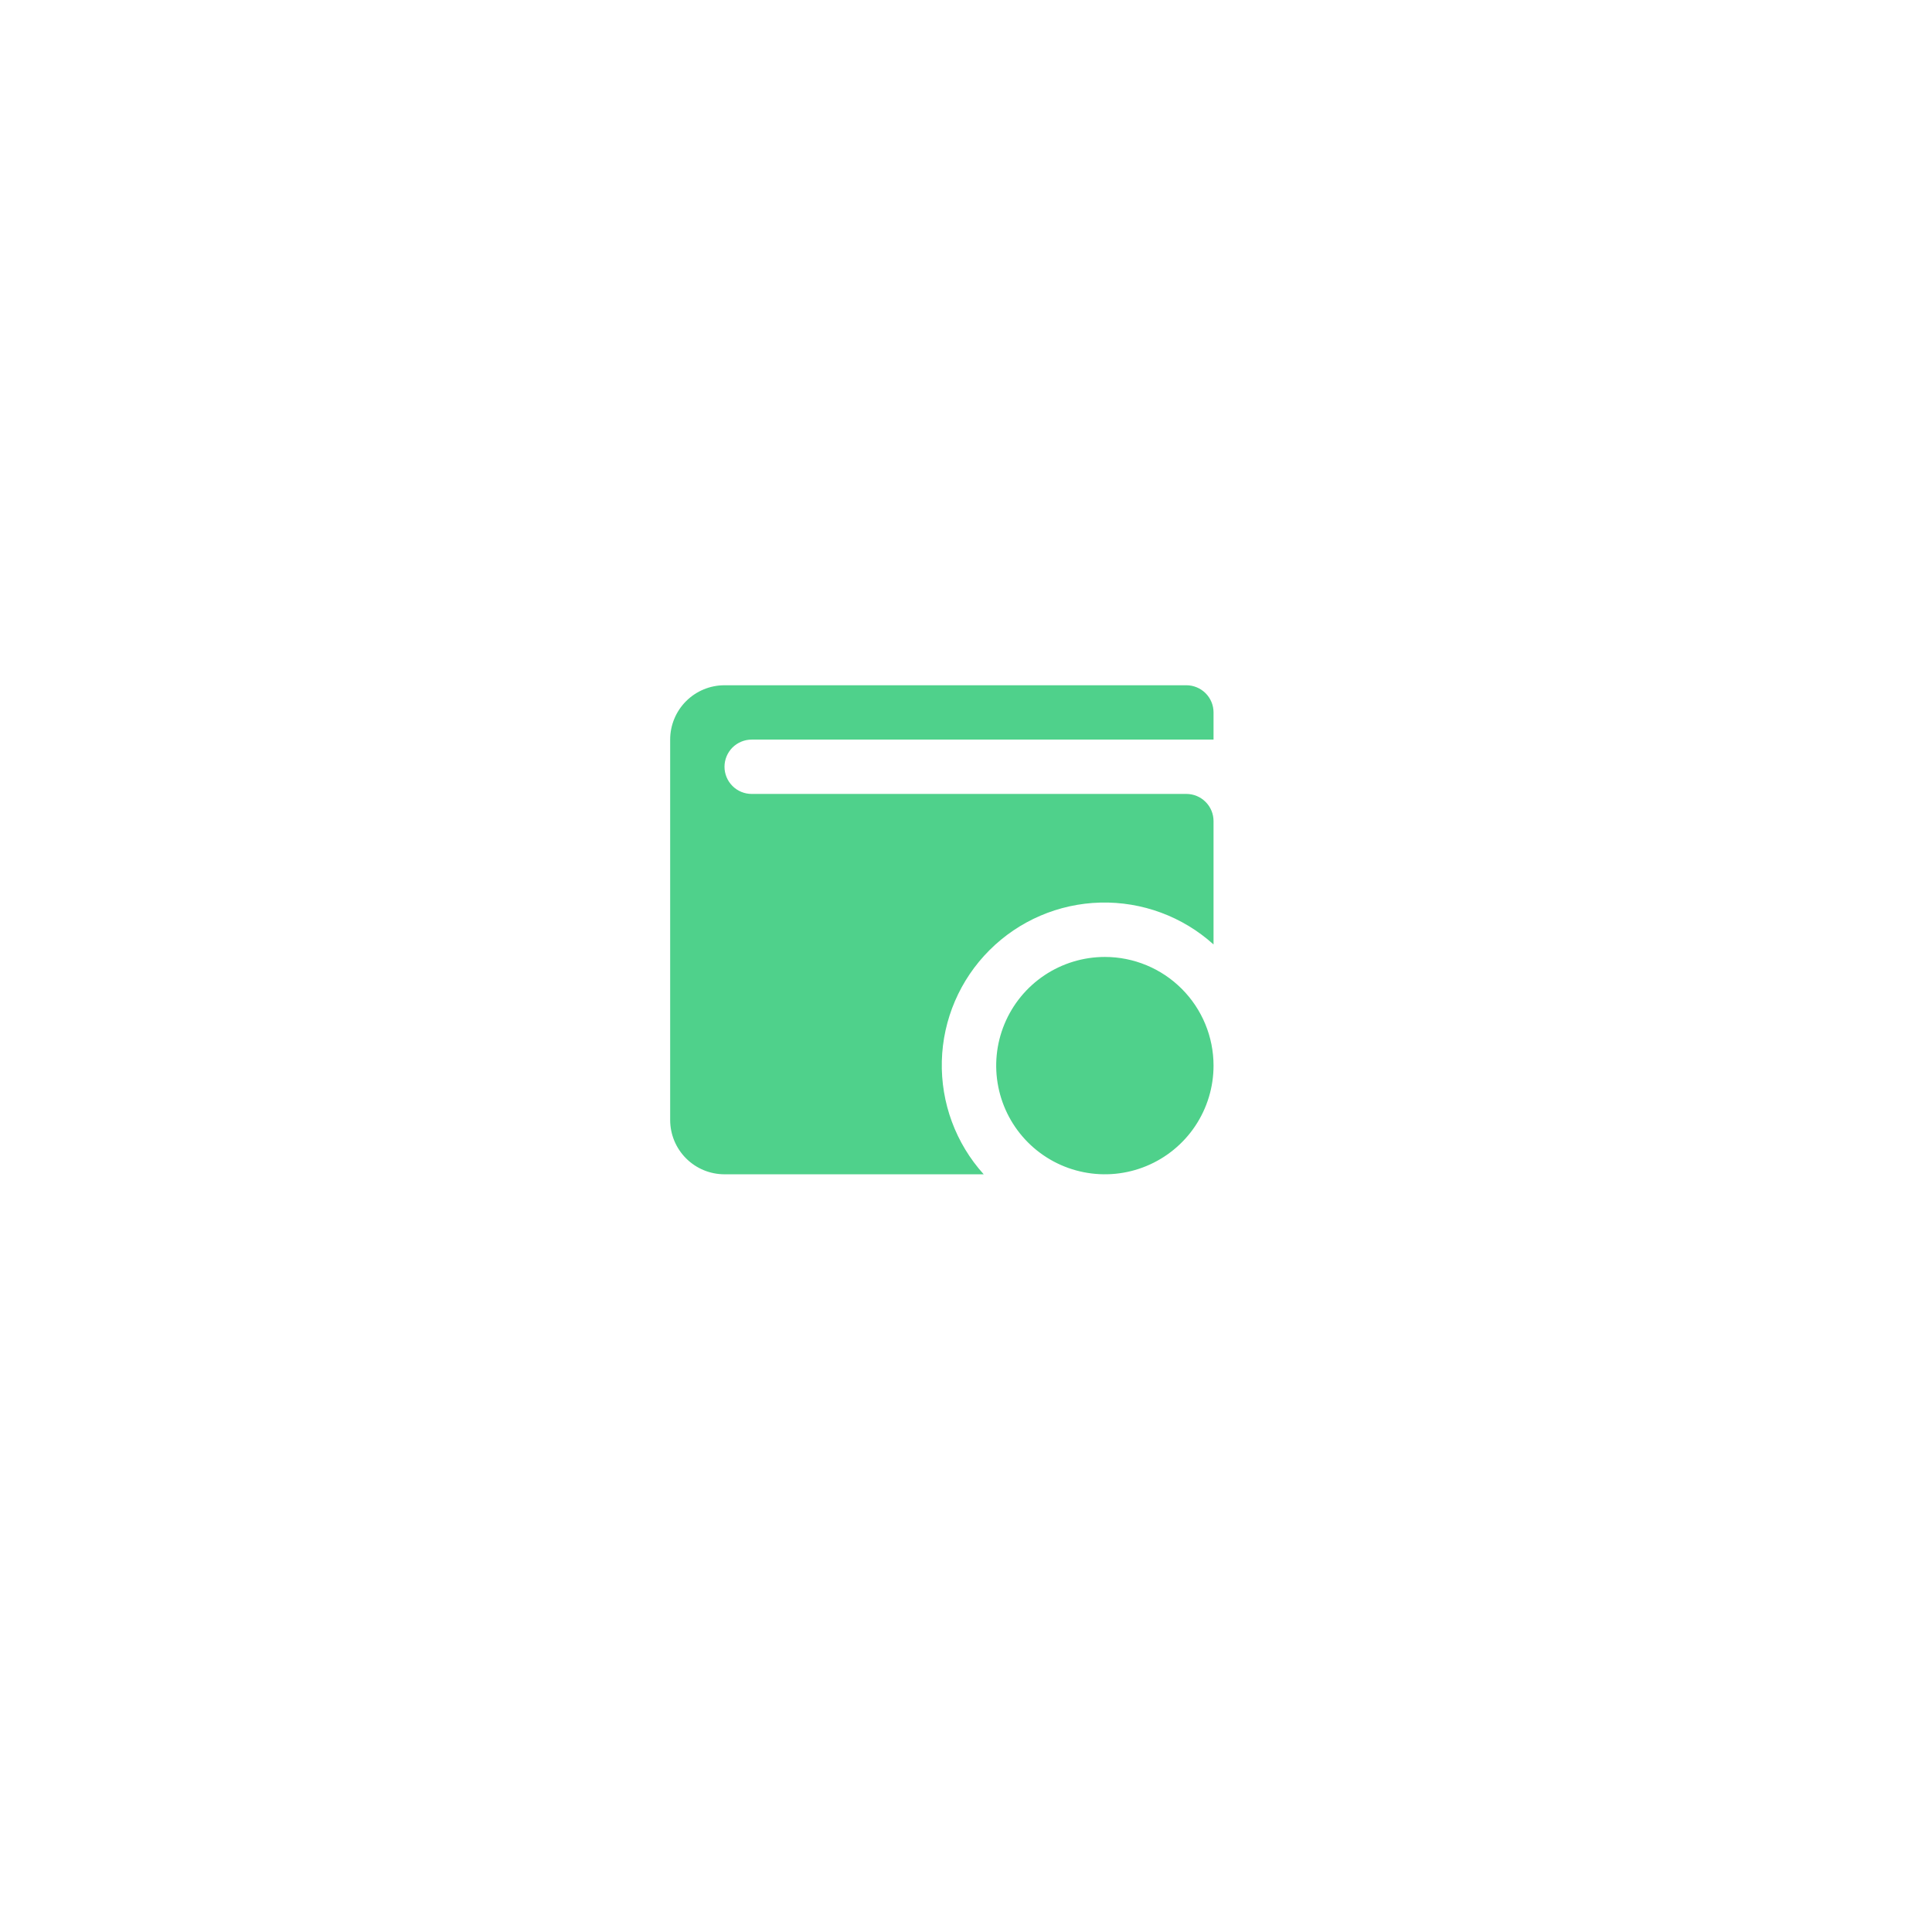
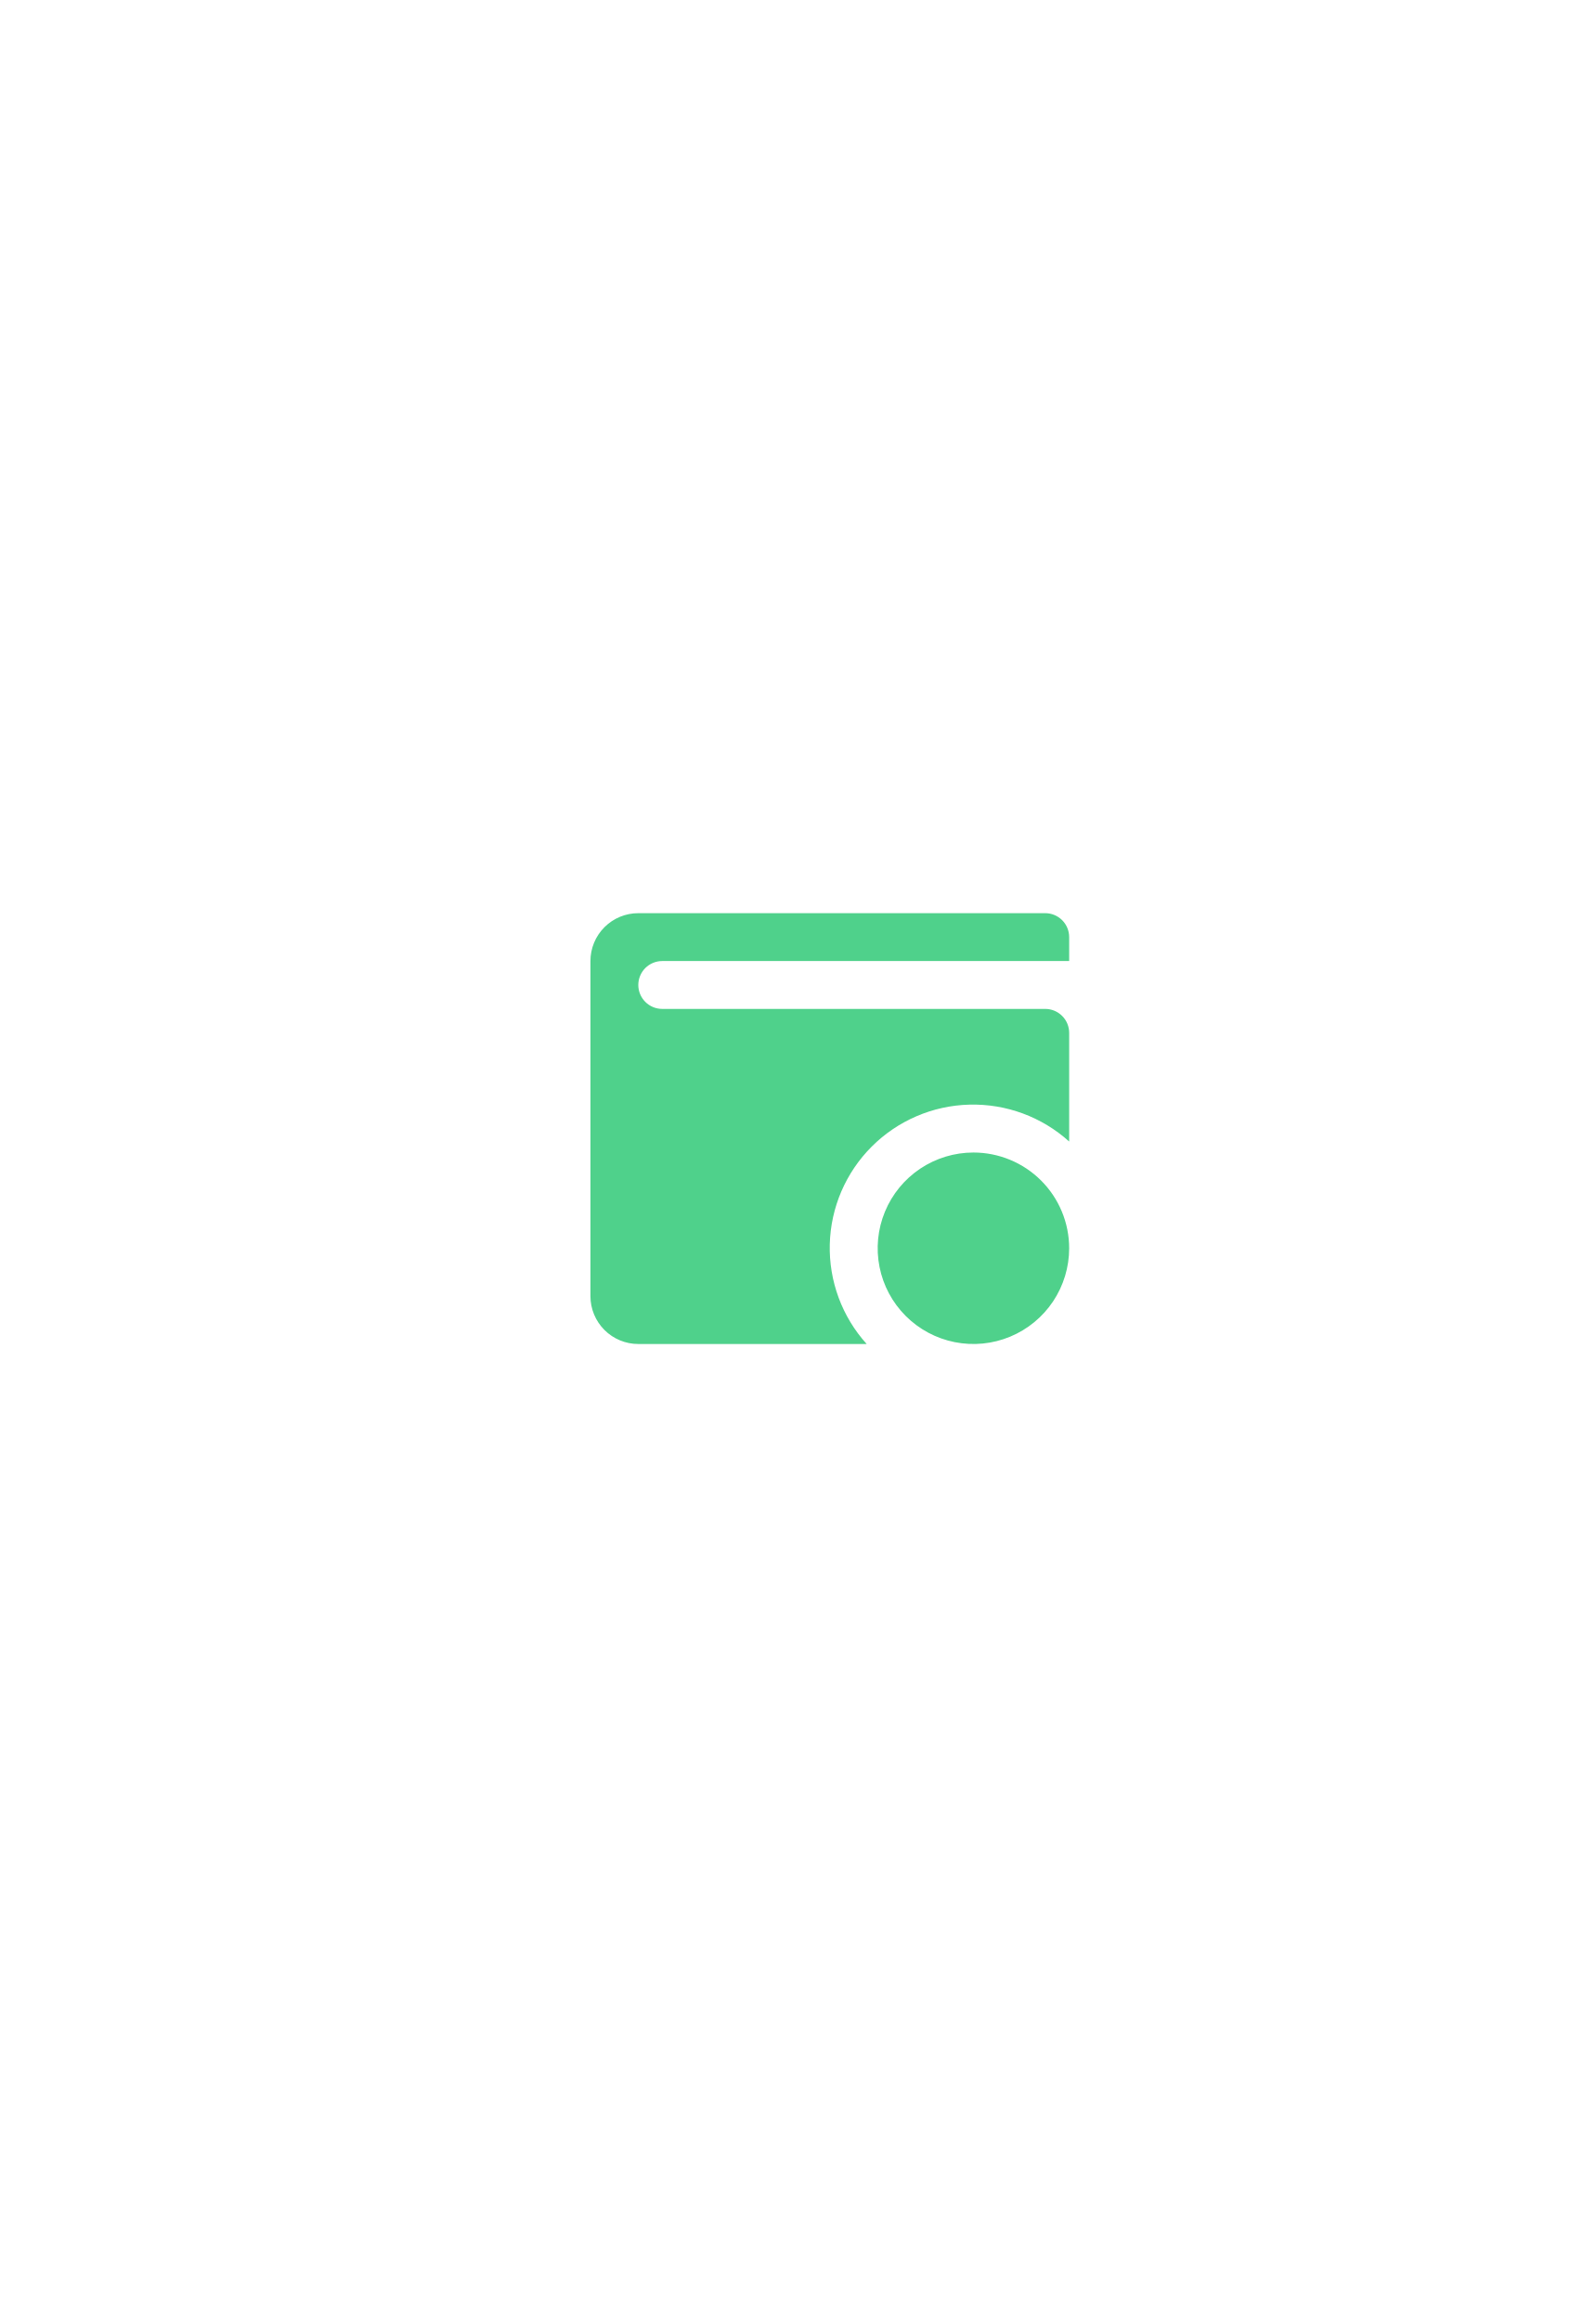
- <svg xmlns="http://www.w3.org/2000/svg" width="80" height="80" viewBox="0 0 80 80" fill="none">
+ <svg xmlns="http://www.w3.org/2000/svg" width="55" height="80" viewBox="0 0 75 80" fill="none">
  <path d="M0.5 9C0.5 4.029 4.529 0 9.5 0H204.5C209.471 0 213.5 4.029 213.5 9V68C213.5 72.971 209.471 77 204.5 77H9.5C4.529 77 0.5 72.971 0.5 68V9Z" fill="transparent" />
  <path d="M50.25 44.125C50.25 45.015 49.986 45.885 49.492 46.625C48.997 47.365 48.294 47.942 47.472 48.282C46.65 48.623 45.745 48.712 44.872 48.538C43.999 48.365 43.197 47.936 42.568 47.307C41.939 46.678 41.51 45.876 41.337 45.003C41.163 44.13 41.252 43.225 41.593 42.403C41.933 41.581 42.51 40.878 43.25 40.383C43.99 39.889 44.86 39.625 45.75 39.625C46.944 39.625 48.088 40.099 48.932 40.943C49.776 41.787 50.25 42.931 50.25 44.125ZM49.125 28.375H30C29.403 28.375 28.831 28.612 28.409 29.034C27.987 29.456 27.75 30.028 27.75 30.625V46.375C27.75 46.972 27.987 47.544 28.409 47.966C28.831 48.388 29.403 48.625 30 48.625H40.733C39.575 47.343 38.955 45.665 38.999 43.938C39.043 42.211 39.749 40.567 40.971 39.346C42.192 38.124 43.836 37.418 45.563 37.374C47.29 37.33 48.968 37.95 50.25 39.108V34C50.25 33.702 50.132 33.416 49.92 33.205C49.709 32.993 49.423 32.875 49.125 32.875H31.125C30.827 32.875 30.541 32.757 30.329 32.545C30.119 32.334 30 32.048 30 31.75C30 31.452 30.119 31.166 30.329 30.954C30.541 30.744 30.827 30.625 31.125 30.625H50.25V29.5C50.25 29.202 50.132 28.916 49.92 28.704C49.709 28.494 49.423 28.375 49.125 28.375Z" fill="#4FD18B" />
</svg>
